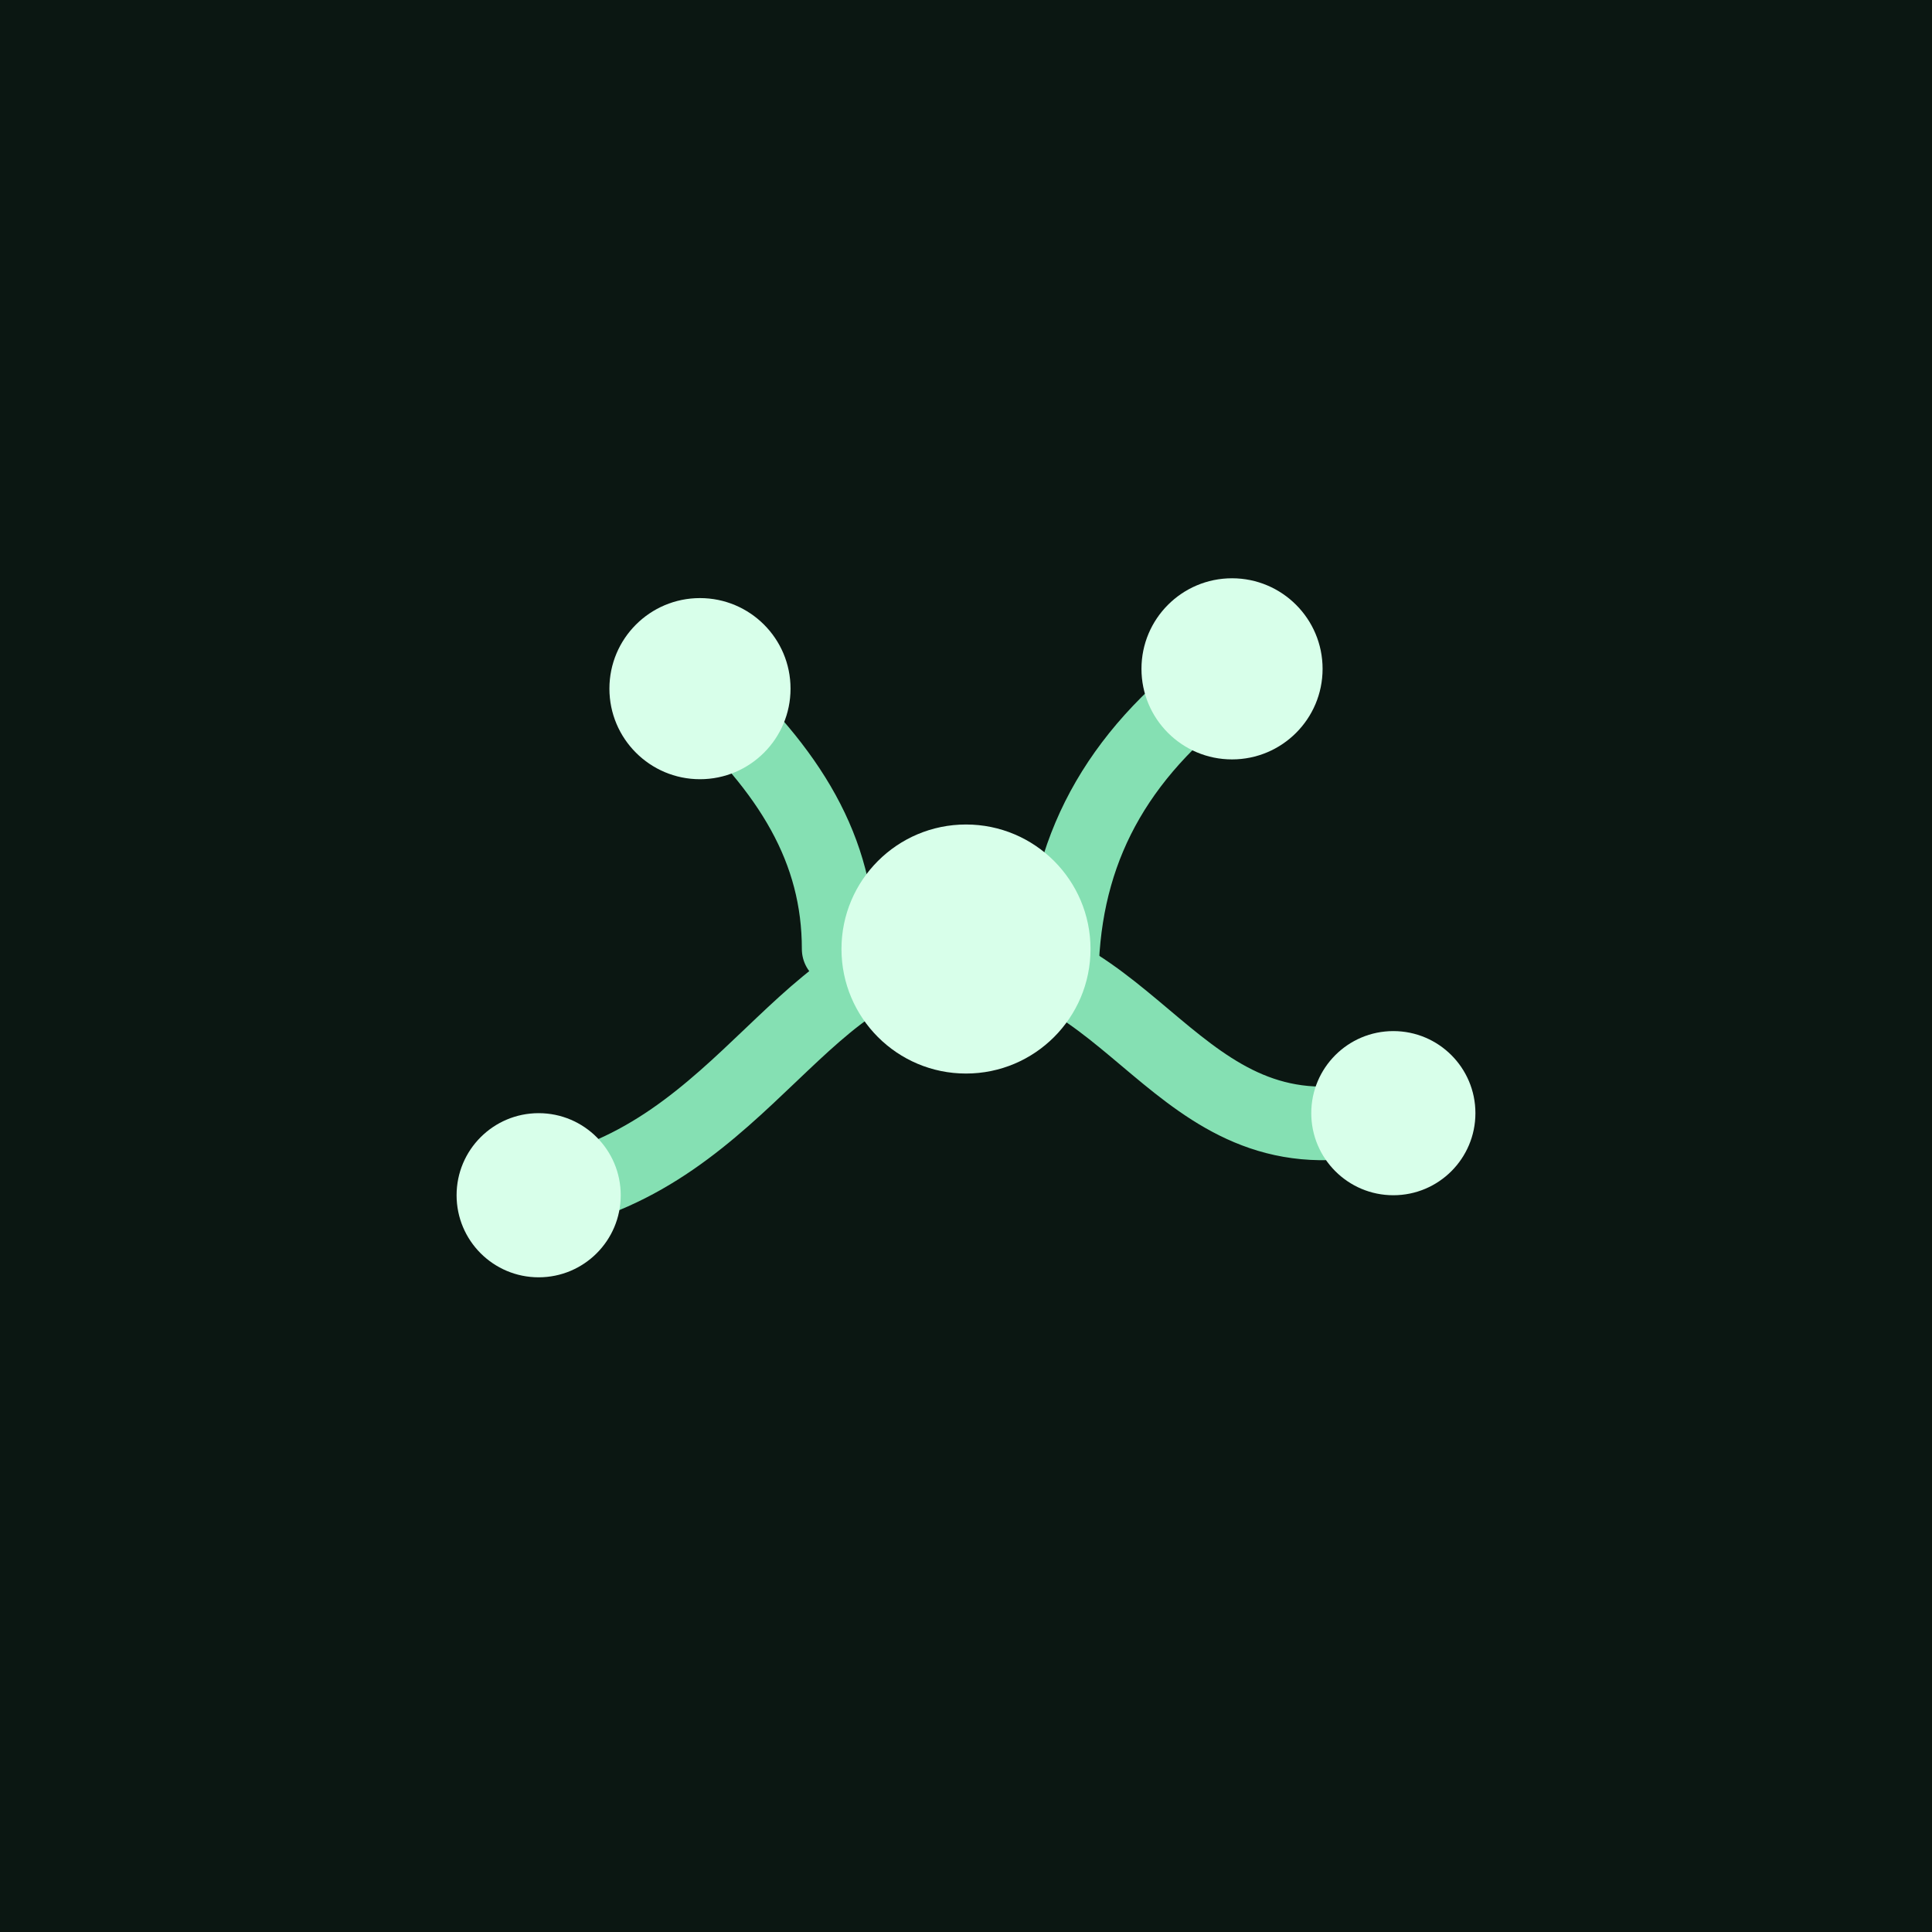
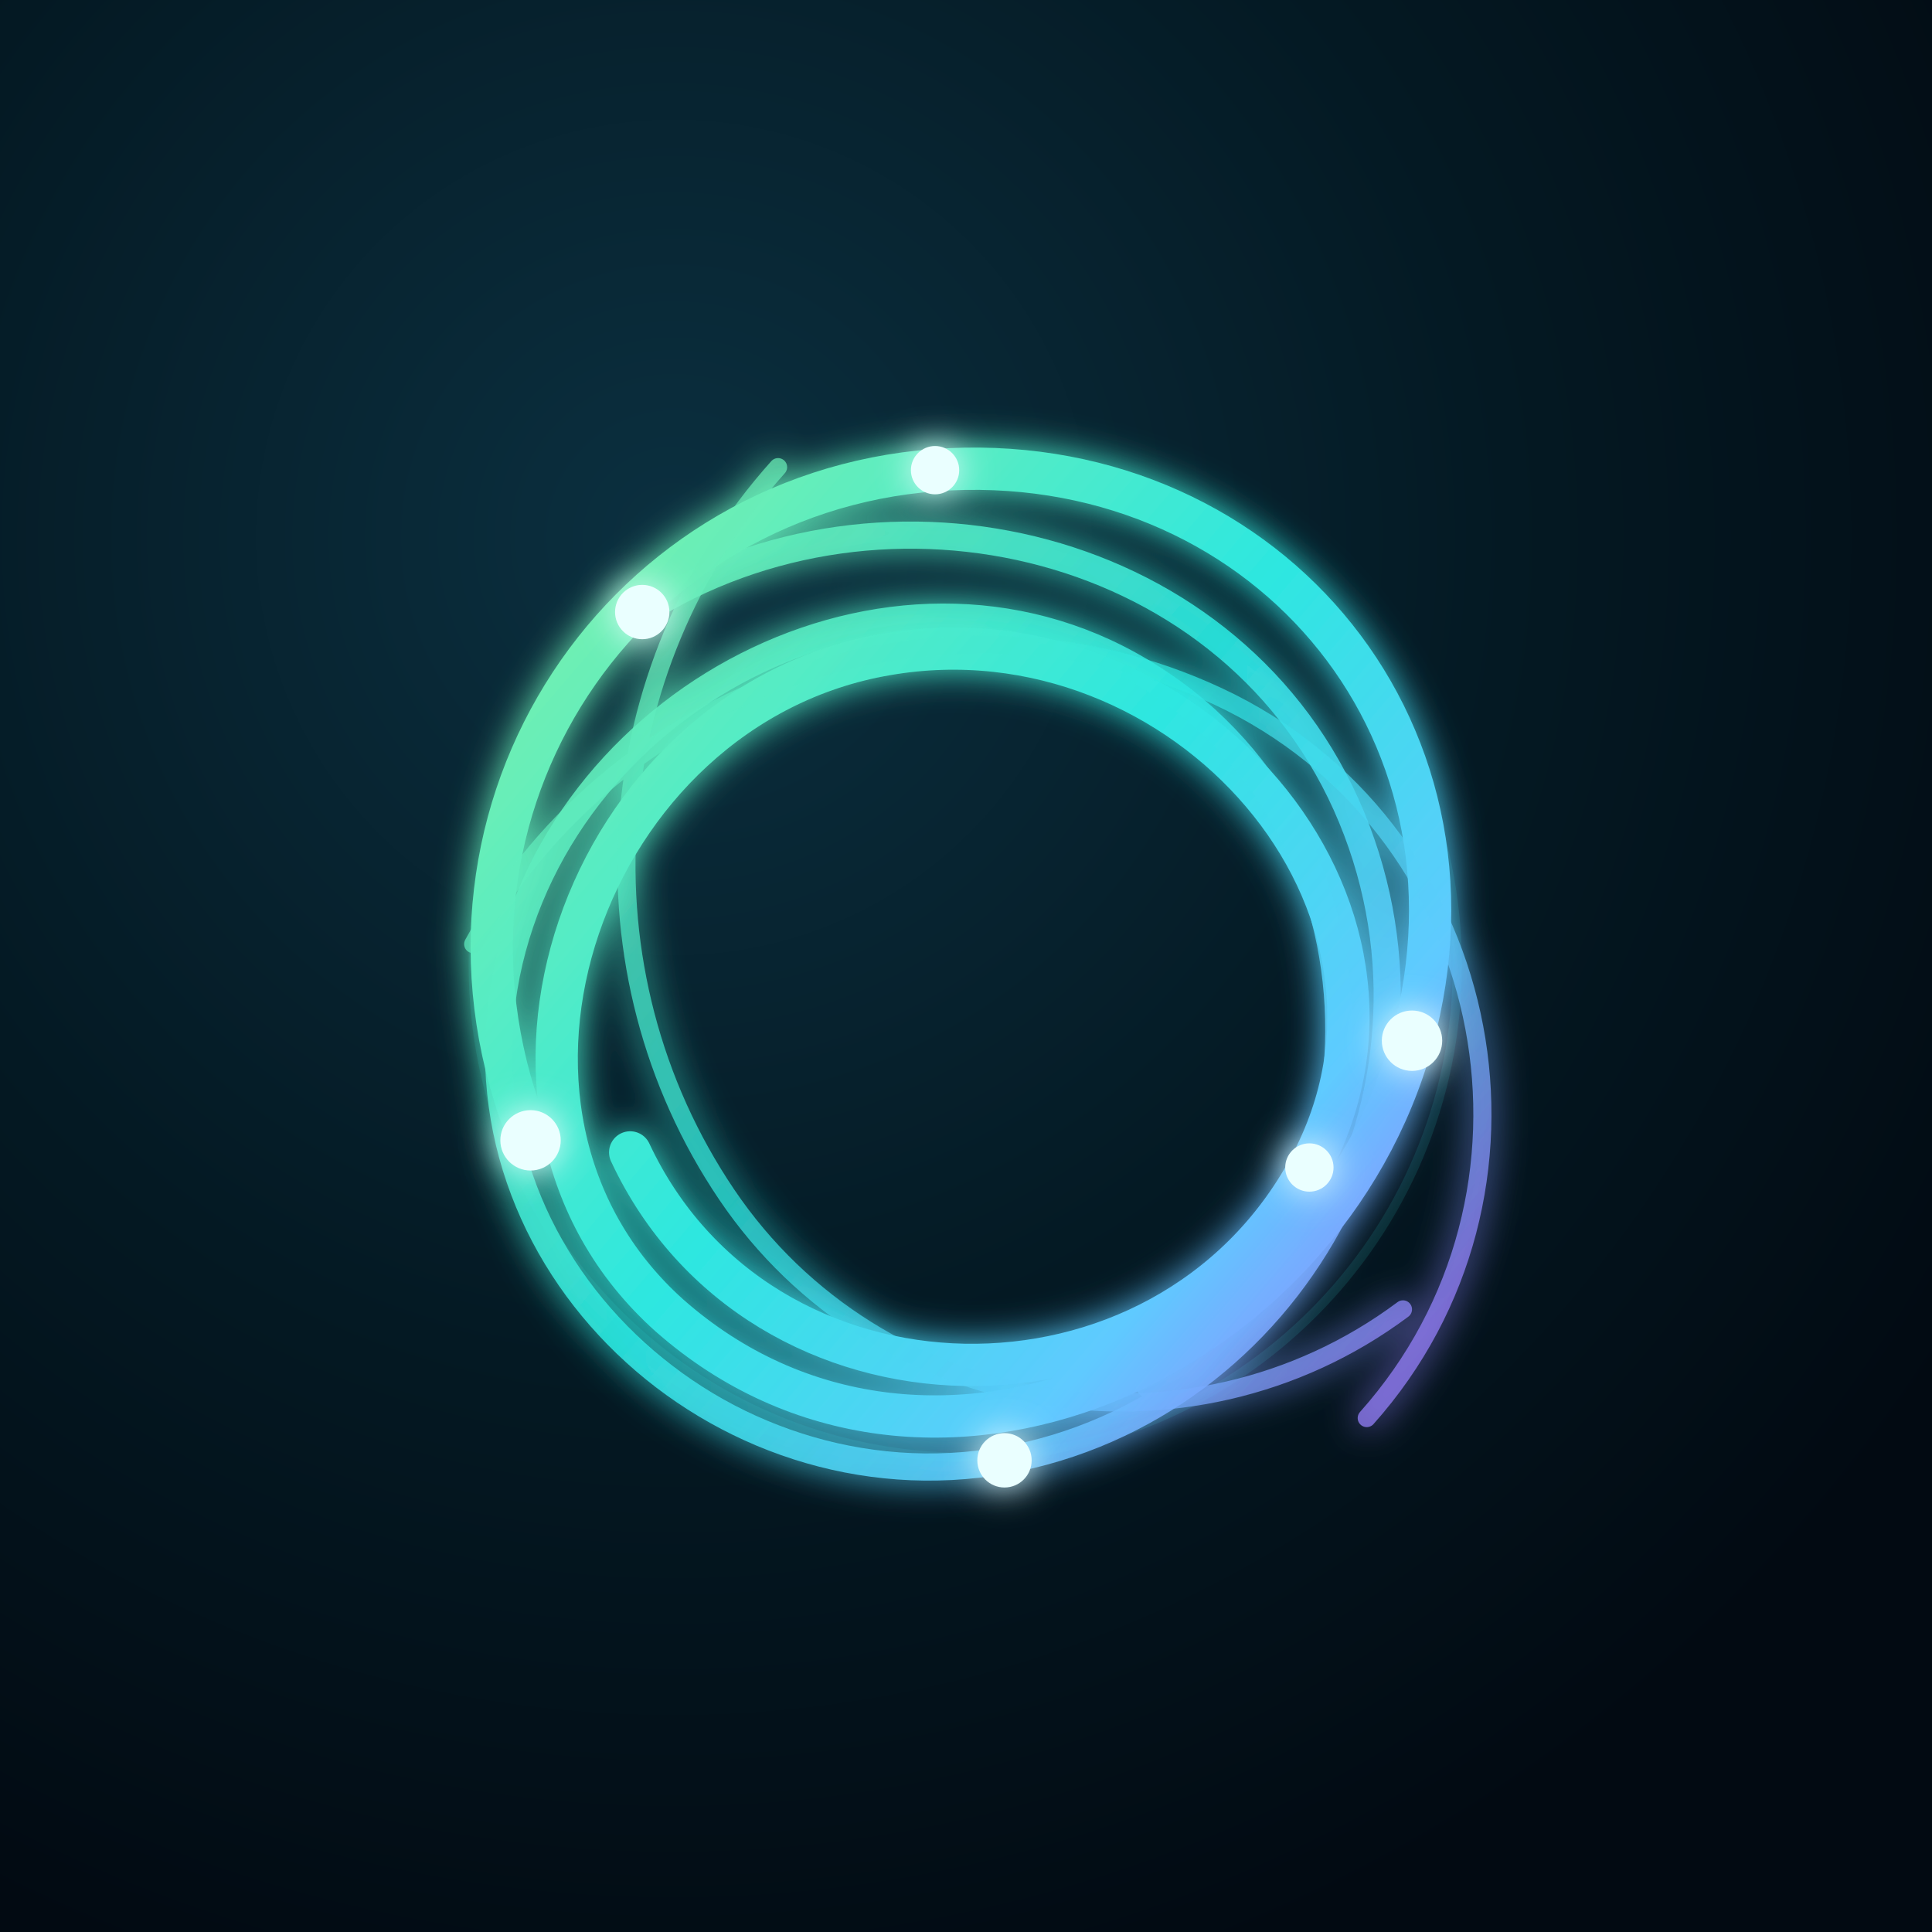
<svg xmlns="http://www.w3.org/2000/svg" viewBox="0 0 512 512" role="img" aria-label="Nevolium">
-   <rect width="512" height="512" fill="#0b1712" />
-   <g transform="translate(64 64) scale(.75)" fill="none" stroke="#85e0b3" stroke-linecap="round" stroke-width="26">
-     <path d="M106 337c73-14 93-89 150-87 62 2 77 79 150 58" />
-     <path d="M162 158c32 29 49 57 49 92m139-99c-39 28-58 61-60 103" />
-   </g>
-   <g transform="translate(64 64) scale(.75)" fill="#d8ffea">
-     <circle cx="105" cy="337" r="29" />
-     <circle cx="162" cy="158" r="32" />
-     <circle cx="256" cy="250" r="44" />
-     <circle cx="350" cy="151" r="32" />
-     <circle cx="407" cy="308" r="29" />
+   <defs>
+     <radialGradient id="background" cx="35%" cy="28%" r="78%">
+       <stop offset="0" stop-color="#0b3040" />
+       <stop offset=".55" stop-color="#041923" />
+       <stop offset="1" stop-color="#020a12" />
+     </radialGradient>
+     <linearGradient id="neural" x1="110" y1="130" x2="404" y2="382" gradientUnits="userSpaceOnUse">
+       <stop stop-color="#78f0ad" />
+       <stop offset=".48" stop-color="#2de7e0" />
+       <stop offset=".8" stop-color="#5fcaff" />
+       <stop offset="1" stop-color="#9782ff" />
+     </linearGradient>
+     <filter id="glow" x="-40%" y="-40%" width="180%" height="180%">
+       <feGaussianBlur stdDeviation="6" result="blur" />
+       <feMerge>
+         <feMergeNode in="blur" />
+         <feMergeNode in="SourceGraphic" />
+       </feMerge>
+     </filter>
+   </defs>
+   <rect width="512" height="512" fill="url(#background)" />
+   <g transform="translate(51 51) scale(.8)">
+     <circle cx="256" cy="256" r="163" fill="none" stroke="#2de7e0" stroke-opacity=".12" stroke-width="3" />
+     <g fill="none" stroke="url(#neural)" stroke-linecap="round" stroke-linejoin="round" filter="url(#glow)">
+       <path d="M112 314C69 209 139 100 246 92c107-8 187 84 158 189-29 106-161 166-246 91-76-68-28-202 72-219 98-17 187 83 140 170-48 89-182 87-225-5" stroke-width="14" />
+       <path d="M149 139c80-51 197-24 235 68 38 92-20 196-115 213-95 17-184-66-165-161 19-94 132-151 214-98 83 53 82 181-1 234" stroke-width="9" stroke-opacity=".88" />
+       <path d="M93 249c48-88 161-125 251-80 89 45 111 163 45 237M194 91c-60 67-67 167-17 241 50 74 153 91 224 38" stroke-width="6" stroke-opacity=".72" />
+     </g>
+     <g fill="#eaffff" filter="url(#glow)">
+       <circle cx="112" cy="314" r="10" />
+       <circle cx="149" cy="139" r="9" />
+       <circle cx="246" cy="92" r="8" />
+       <circle cx="404" cy="281" r="10" />
+       <circle cx="370" cy="323" r="8" />
+       <circle cx="269" cy="420" r="9" />
+     </g>
  </g>
</svg>
